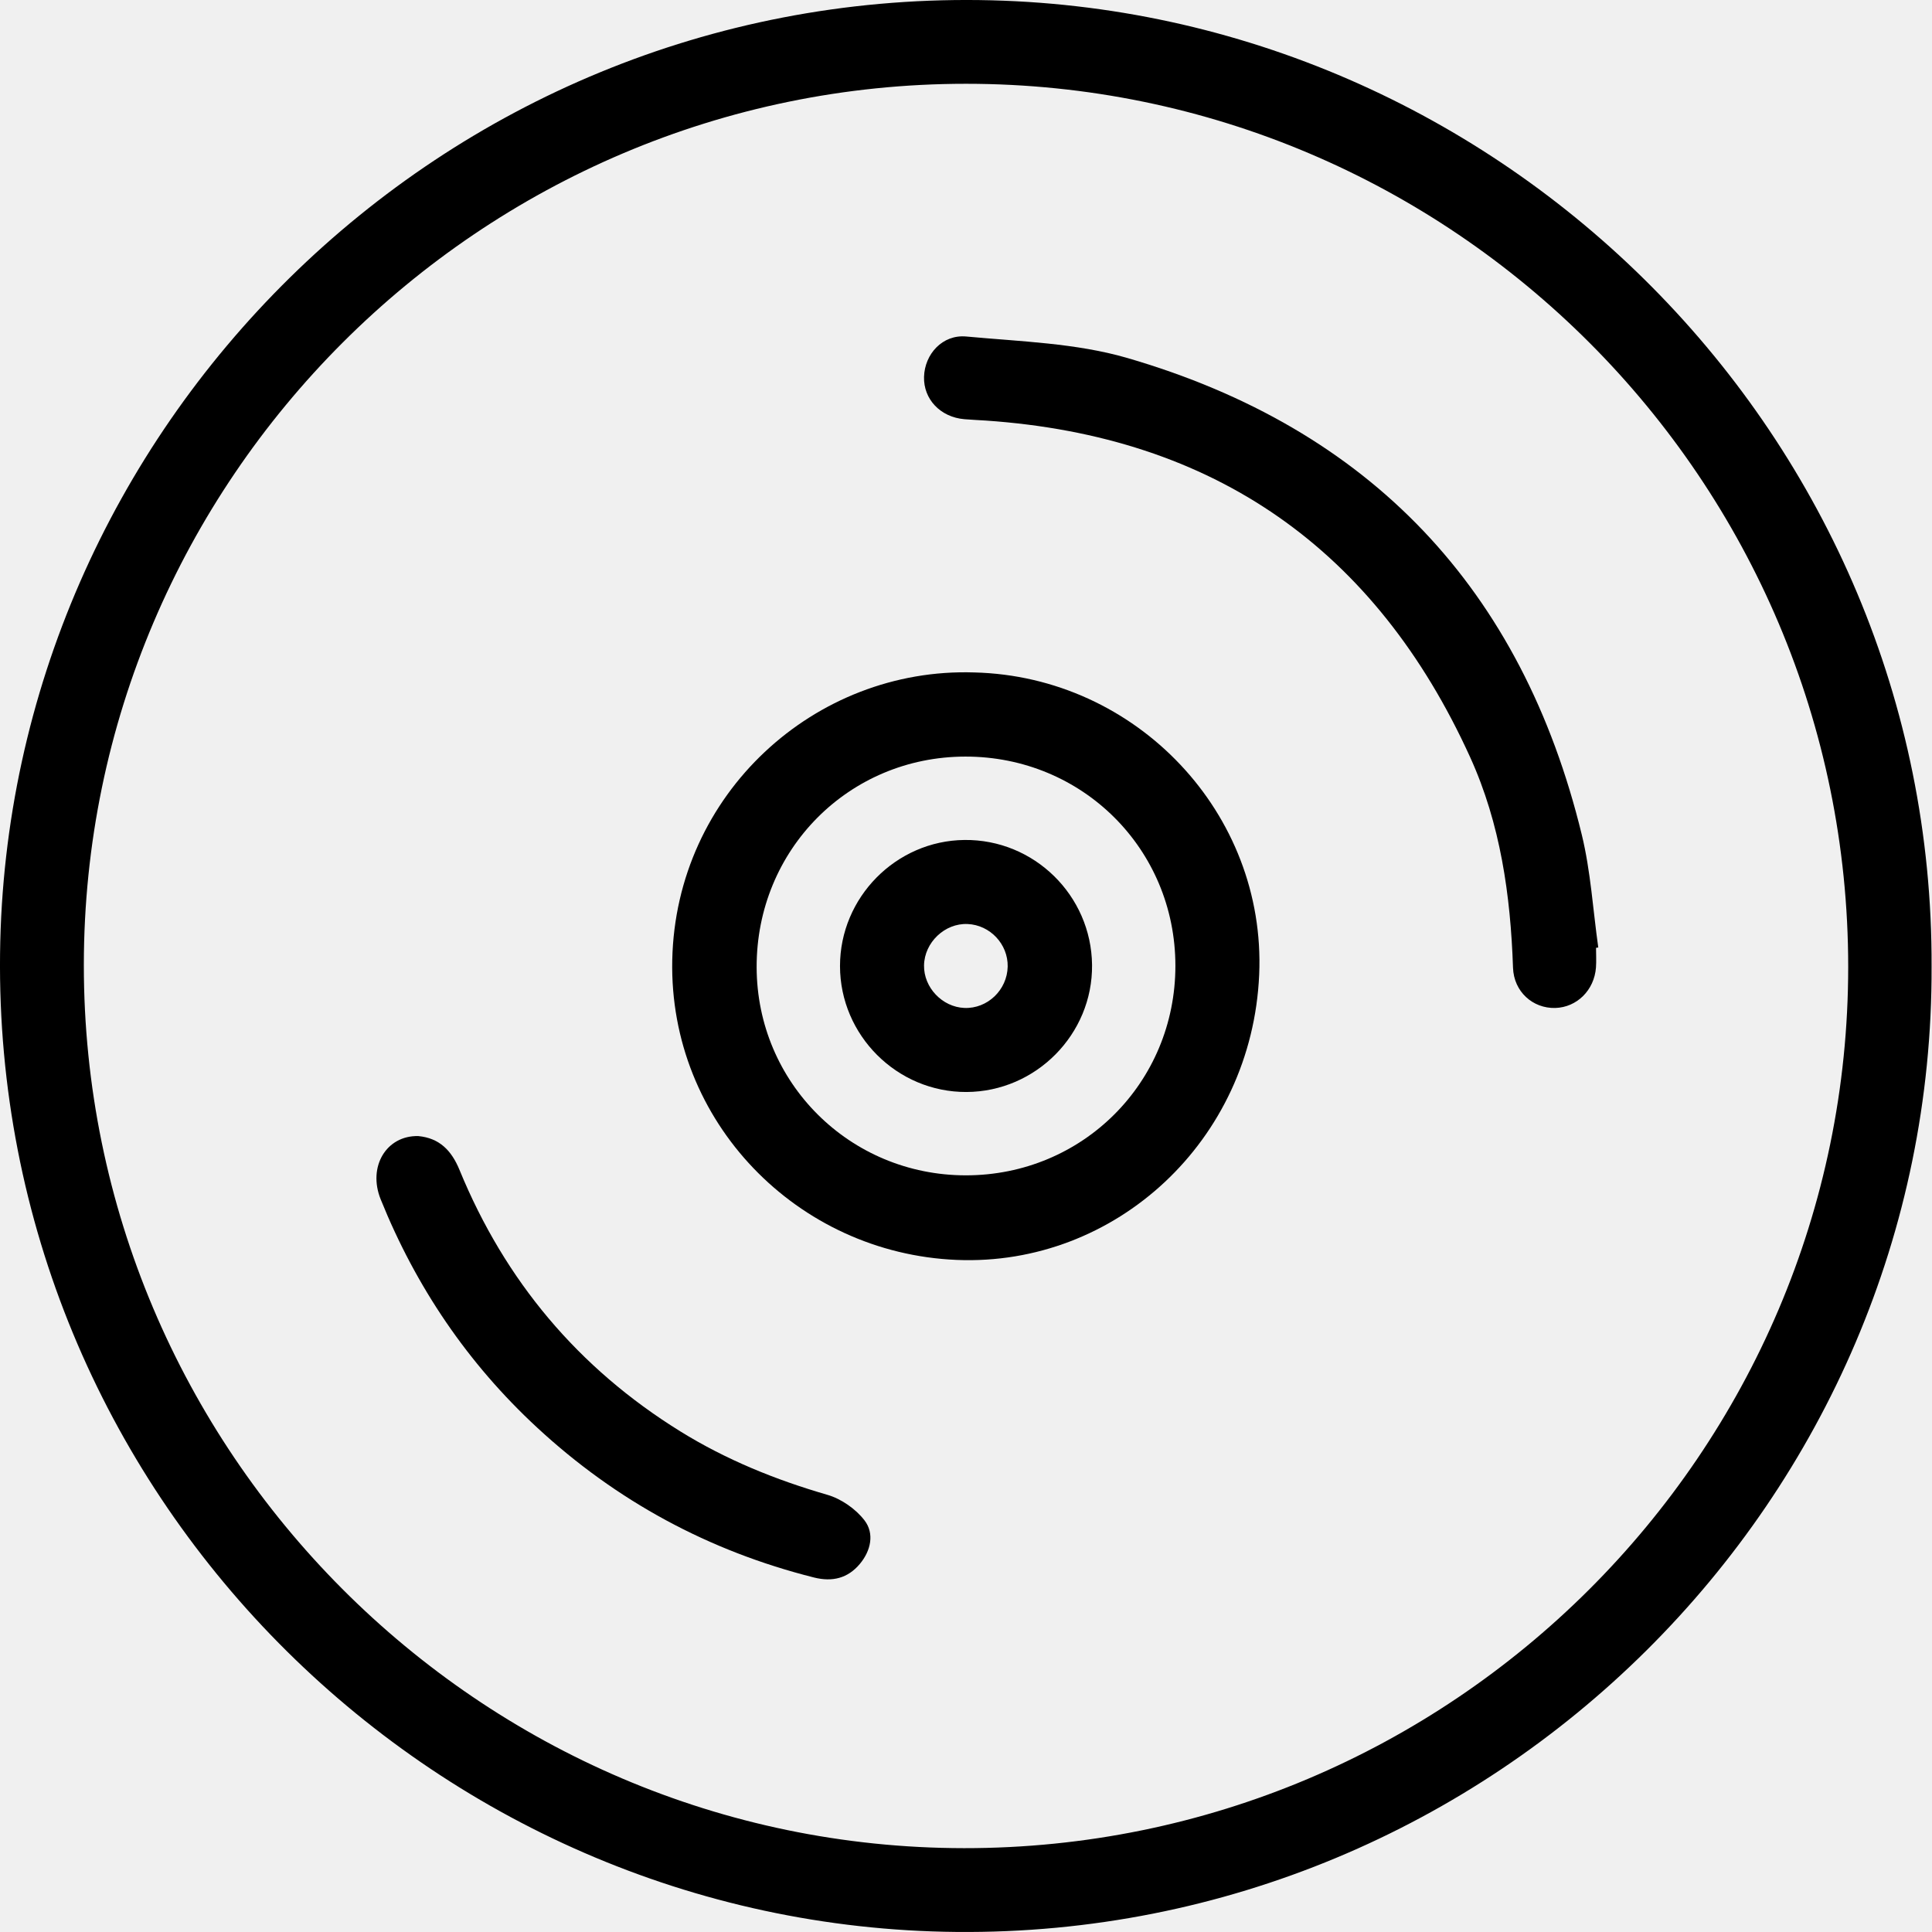
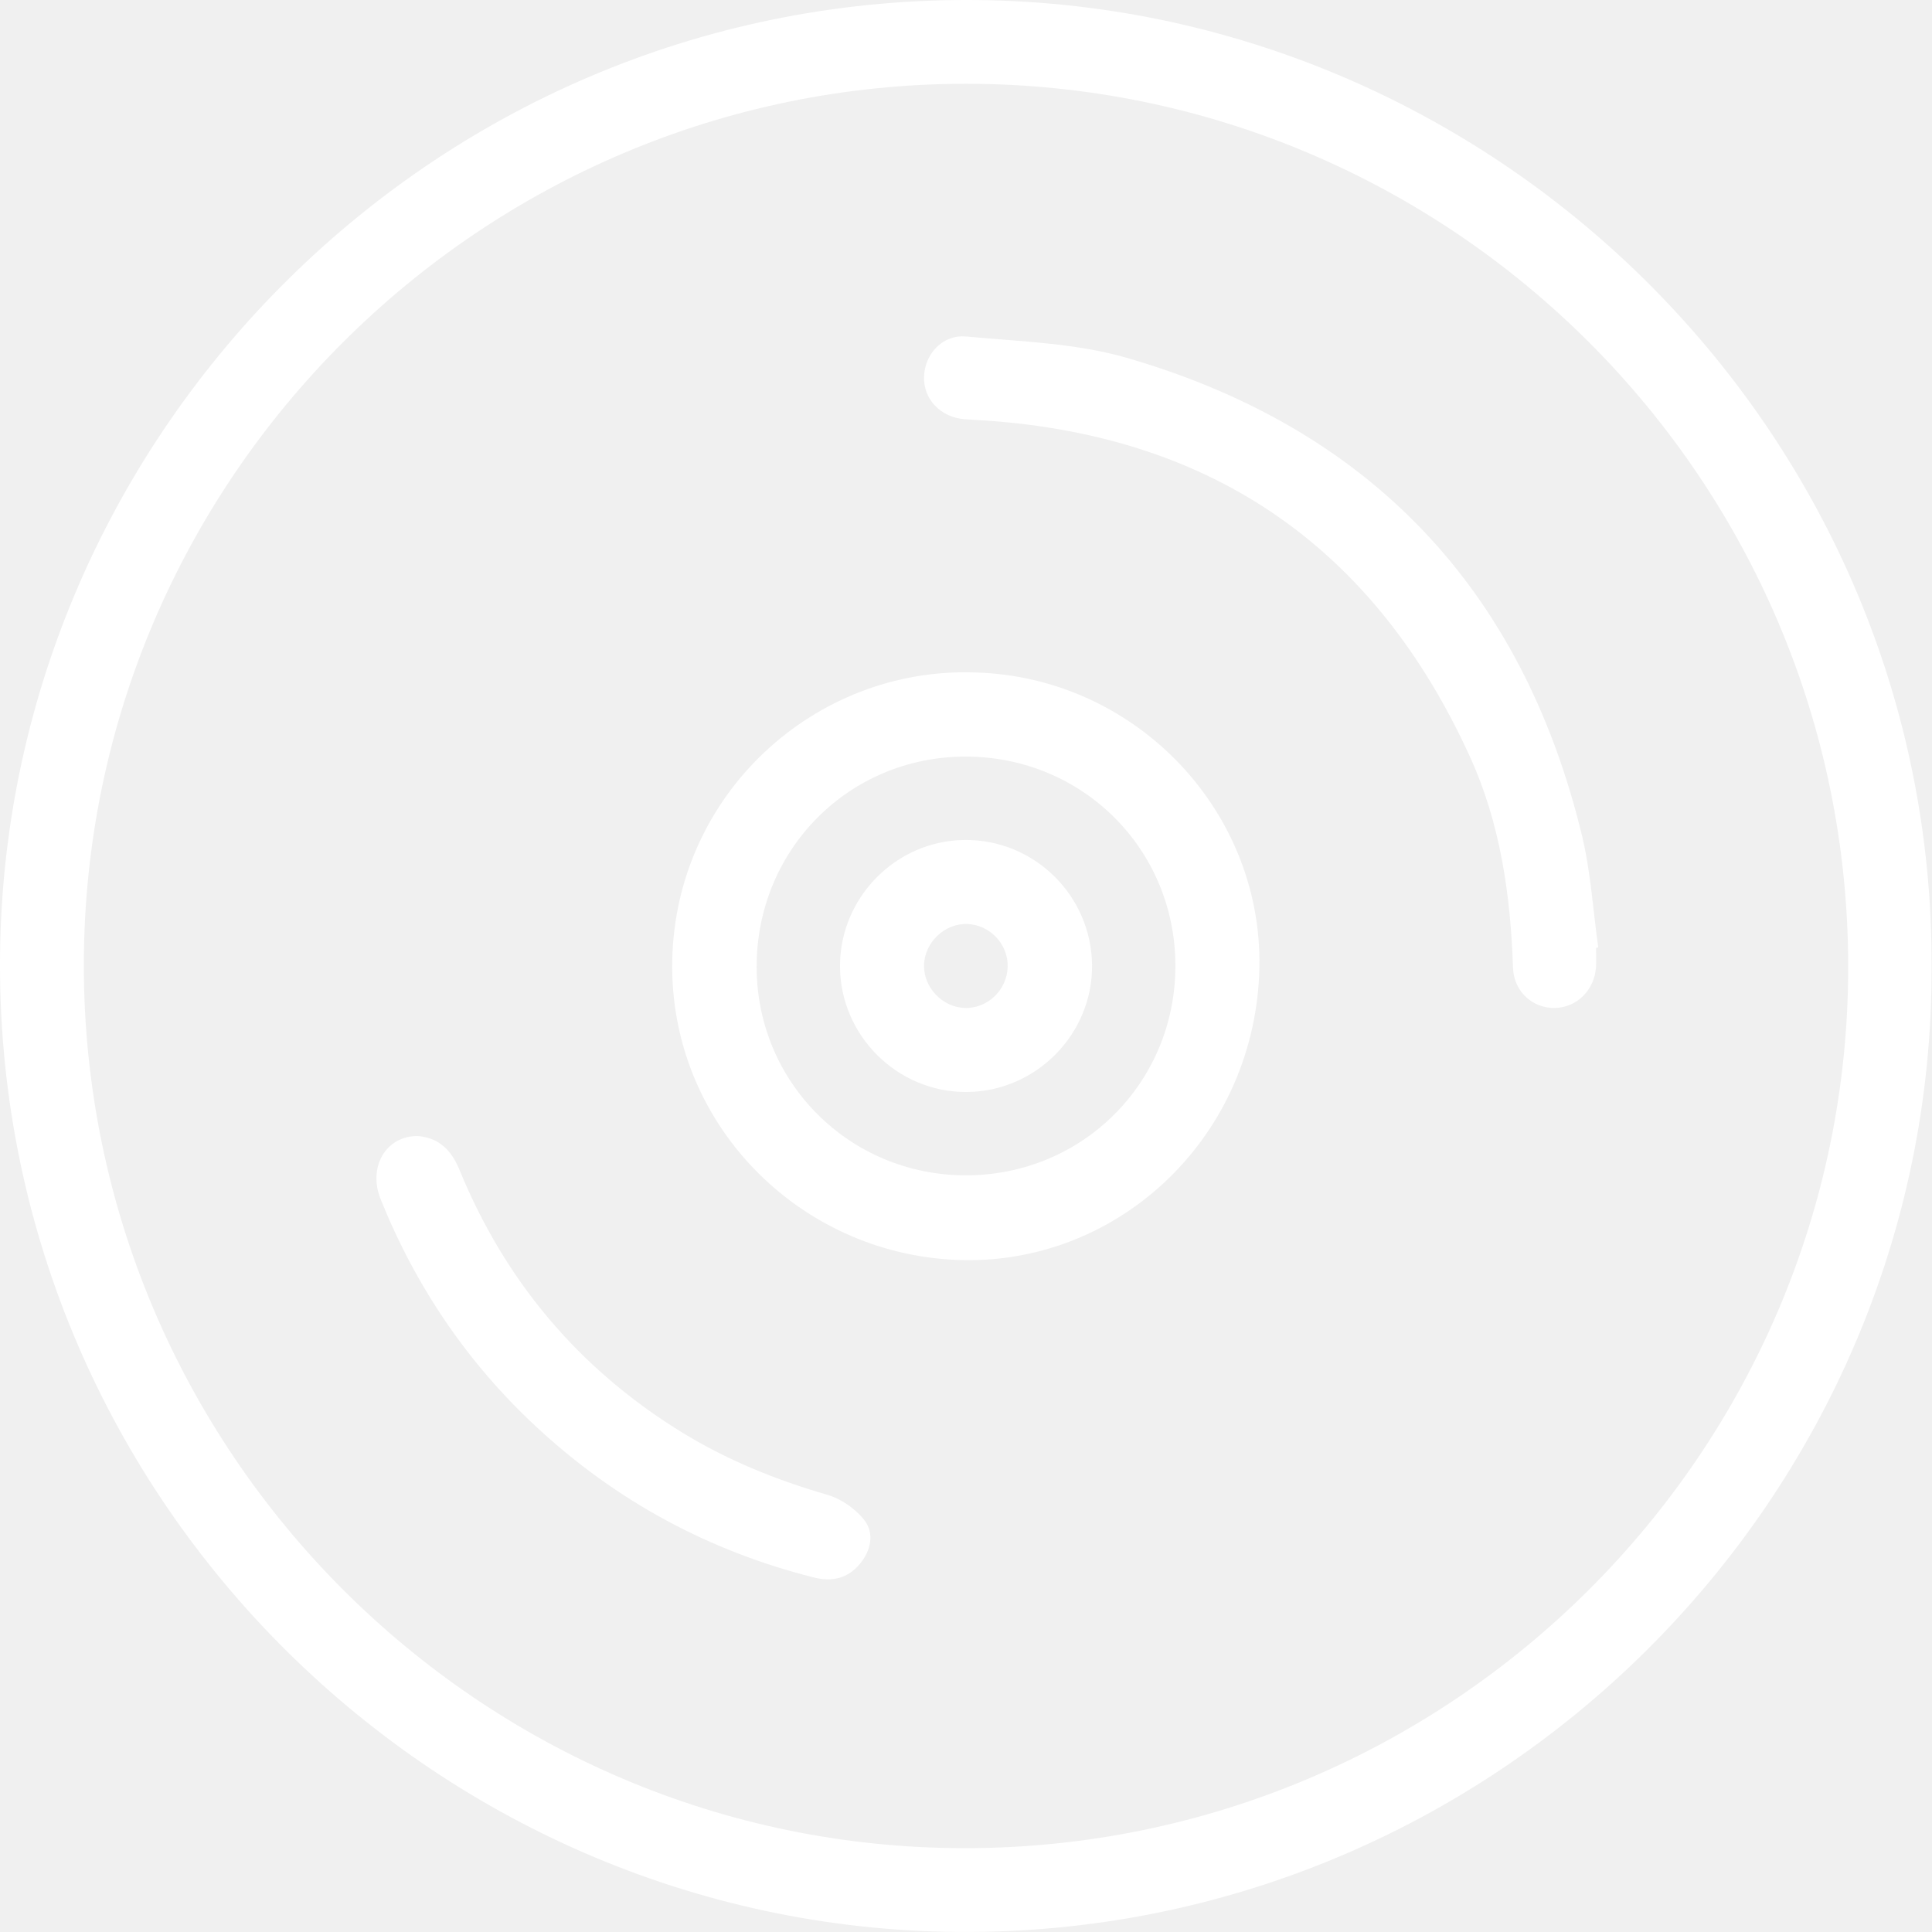
<svg xmlns="http://www.w3.org/2000/svg" version="1.1" x="0px" y="0px" width="102.249px" height="102.271px" viewBox="0 0 102.249 102.271" enable-background="new 0 0 102.249 102.271" xml:space="preserve">
  <g>
-     <path d="M102.249,51.164c0.098,28.149-23.146,51.36-51.611,51.104C22.78,102.017-0.331,78.991,0.003,50.48   C0.329,22.716,23.319-0.365,51.844,0.004C79.522,0.362,102.355,23.138,102.249,51.164z M51.135,4.435   c-25.705,0-46.688,20.959-46.697,46.646c-0.01,25.725,20.925,46.731,46.593,46.752c25.784,0.021,46.802-20.926,46.804-46.648   C97.837,25.412,76.883,4.435,51.135,4.435z" />
-     <path d="M51.573,35.596c8.597,0.211,15.457,7.464,15.082,16.001c-0.387,8.801-7.613,15.445-16.012,15.097   c-8.443-0.35-15.234-7.316-15.057-15.869C35.771,42.02,43.13,35.322,51.573,35.596z M51.098,40.05   c-6.172,0.008-11.057,4.938-11.045,11.147c0.012,6.119,4.932,11.016,11.068,11.02c6.185,0.004,11.102-4.912,11.099-11.096   C62.217,44.944,57.293,40.042,51.098,40.05z" />
-     <path d="M84.487,50.173c0,0.347,0.021,0.696-0.004,1.042c-0.089,1.201-1.011,2.109-2.153,2.142   c-1.19,0.032-2.194-0.859-2.238-2.128c-0.131-3.847-0.667-7.622-2.269-11.146c-5.005-11.006-13.537-16.991-25.635-17.82   c-0.381-0.026-0.762-0.04-1.143-0.073c-1.266-0.109-2.164-1.059-2.131-2.242c0.033-1.198,0.973-2.252,2.235-2.135   c2.857,0.267,5.805,0.345,8.529,1.138c12.85,3.74,20.893,12.226,24.056,25.243c0.472,1.943,0.59,3.973,0.871,5.962   C84.566,50.161,84.526,50.167,84.487,50.173z" />
-     <path d="M22.14,60.138c1.134,0.107,1.767,0.775,2.187,1.799c2.405,5.859,6.286,10.486,11.678,13.828   c2.432,1.508,5.049,2.569,7.797,3.365c0.731,0.213,1.491,0.743,1.957,1.346c0.541,0.701,0.341,1.613-0.243,2.311   c-0.634,0.756-1.448,0.965-2.433,0.717c-5.562-1.4-10.448-4.043-14.652-7.936c-3.672-3.398-6.412-7.445-8.28-12.082   C19.456,61.761,20.448,60.101,22.14,60.138z" />
-     <path d="M51.163,57.805c-3.672,0.017-6.696-2.997-6.697-6.669c0-3.633,2.965-6.635,6.59-6.672c3.681-0.039,6.713,2.933,6.752,6.617   C57.846,54.744,54.838,57.788,51.163,57.805z M53.342,51.166c0.022-1.188-0.933-2.202-2.123-2.253   c-1.205-0.052-2.284,0.974-2.305,2.189c-0.02,1.17,0.963,2.206,2.137,2.254C52.27,53.405,53.317,52.405,53.342,51.166z" />
+     <path fill="white" d="M102.249,51.164c0.098,28.149-23.146,51.36-51.611,51.104C22.78,102.017-0.331,78.991,0.003,50.48   C0.329,22.716,23.319-0.365,51.844,0.004C79.522,0.362,102.355,23.138,102.249,51.164z M51.135,4.435   c-25.705,0-46.688,20.959-46.697,46.646c-0.01,25.725,20.925,46.731,46.593,46.752c25.784,0.021,46.802-20.926,46.804-46.648   C97.837,25.412,76.883,4.435,51.135,4.435z" />
+     <path fill="white" d="M51.573,35.596c8.597,0.211,15.457,7.464,15.082,16.001c-0.387,8.801-7.613,15.445-16.012,15.097   c-8.443-0.35-15.234-7.316-15.057-15.869C35.771,42.02,43.13,35.322,51.573,35.596z M51.098,40.05   c-6.172,0.008-11.057,4.938-11.045,11.147c0.012,6.119,4.932,11.016,11.068,11.02c6.185,0.004,11.102-4.912,11.099-11.096   C62.217,44.944,57.293,40.042,51.098,40.05z" />
+     <path fill="white" d="M84.487,50.173c0,0.347,0.021,0.696-0.004,1.042c-0.089,1.201-1.011,2.109-2.153,2.142   c-1.19,0.032-2.194-0.859-2.238-2.128c-0.131-3.847-0.667-7.622-2.269-11.146c-5.005-11.006-13.537-16.991-25.635-17.82   c-0.381-0.026-0.762-0.04-1.143-0.073c-1.266-0.109-2.164-1.059-2.131-2.242c0.033-1.198,0.973-2.252,2.235-2.135   c2.857,0.267,5.805,0.345,8.529,1.138c12.85,3.74,20.893,12.226,24.056,25.243c0.472,1.943,0.59,3.973,0.871,5.962   C84.566,50.161,84.526,50.167,84.487,50.173z" />
+     <path fill="white" d="M22.14,60.138c1.134,0.107,1.767,0.775,2.187,1.799c2.405,5.859,6.286,10.486,11.678,13.828   c2.432,1.508,5.049,2.569,7.797,3.365c0.731,0.213,1.491,0.743,1.957,1.346c0.541,0.701,0.341,1.613-0.243,2.311   c-0.634,0.756-1.448,0.965-2.433,0.717c-5.562-1.4-10.448-4.043-14.652-7.936c-3.672-3.398-6.412-7.445-8.28-12.082   C19.456,61.761,20.448,60.101,22.14,60.138z" />
+     <path fill="white" d="M51.163,57.805c-3.672,0.017-6.696-2.997-6.697-6.669c0-3.633,2.965-6.635,6.59-6.672c3.681-0.039,6.713,2.933,6.752,6.617   C57.846,54.744,54.838,57.788,51.163,57.805z M53.342,51.166c0.022-1.188-0.933-2.202-2.123-2.253   c-1.205-0.052-2.284,0.974-2.305,2.189c-0.02,1.17,0.963,2.206,2.137,2.254C52.27,53.405,53.317,52.405,53.342,51.166z" />
  </g>
</svg>
